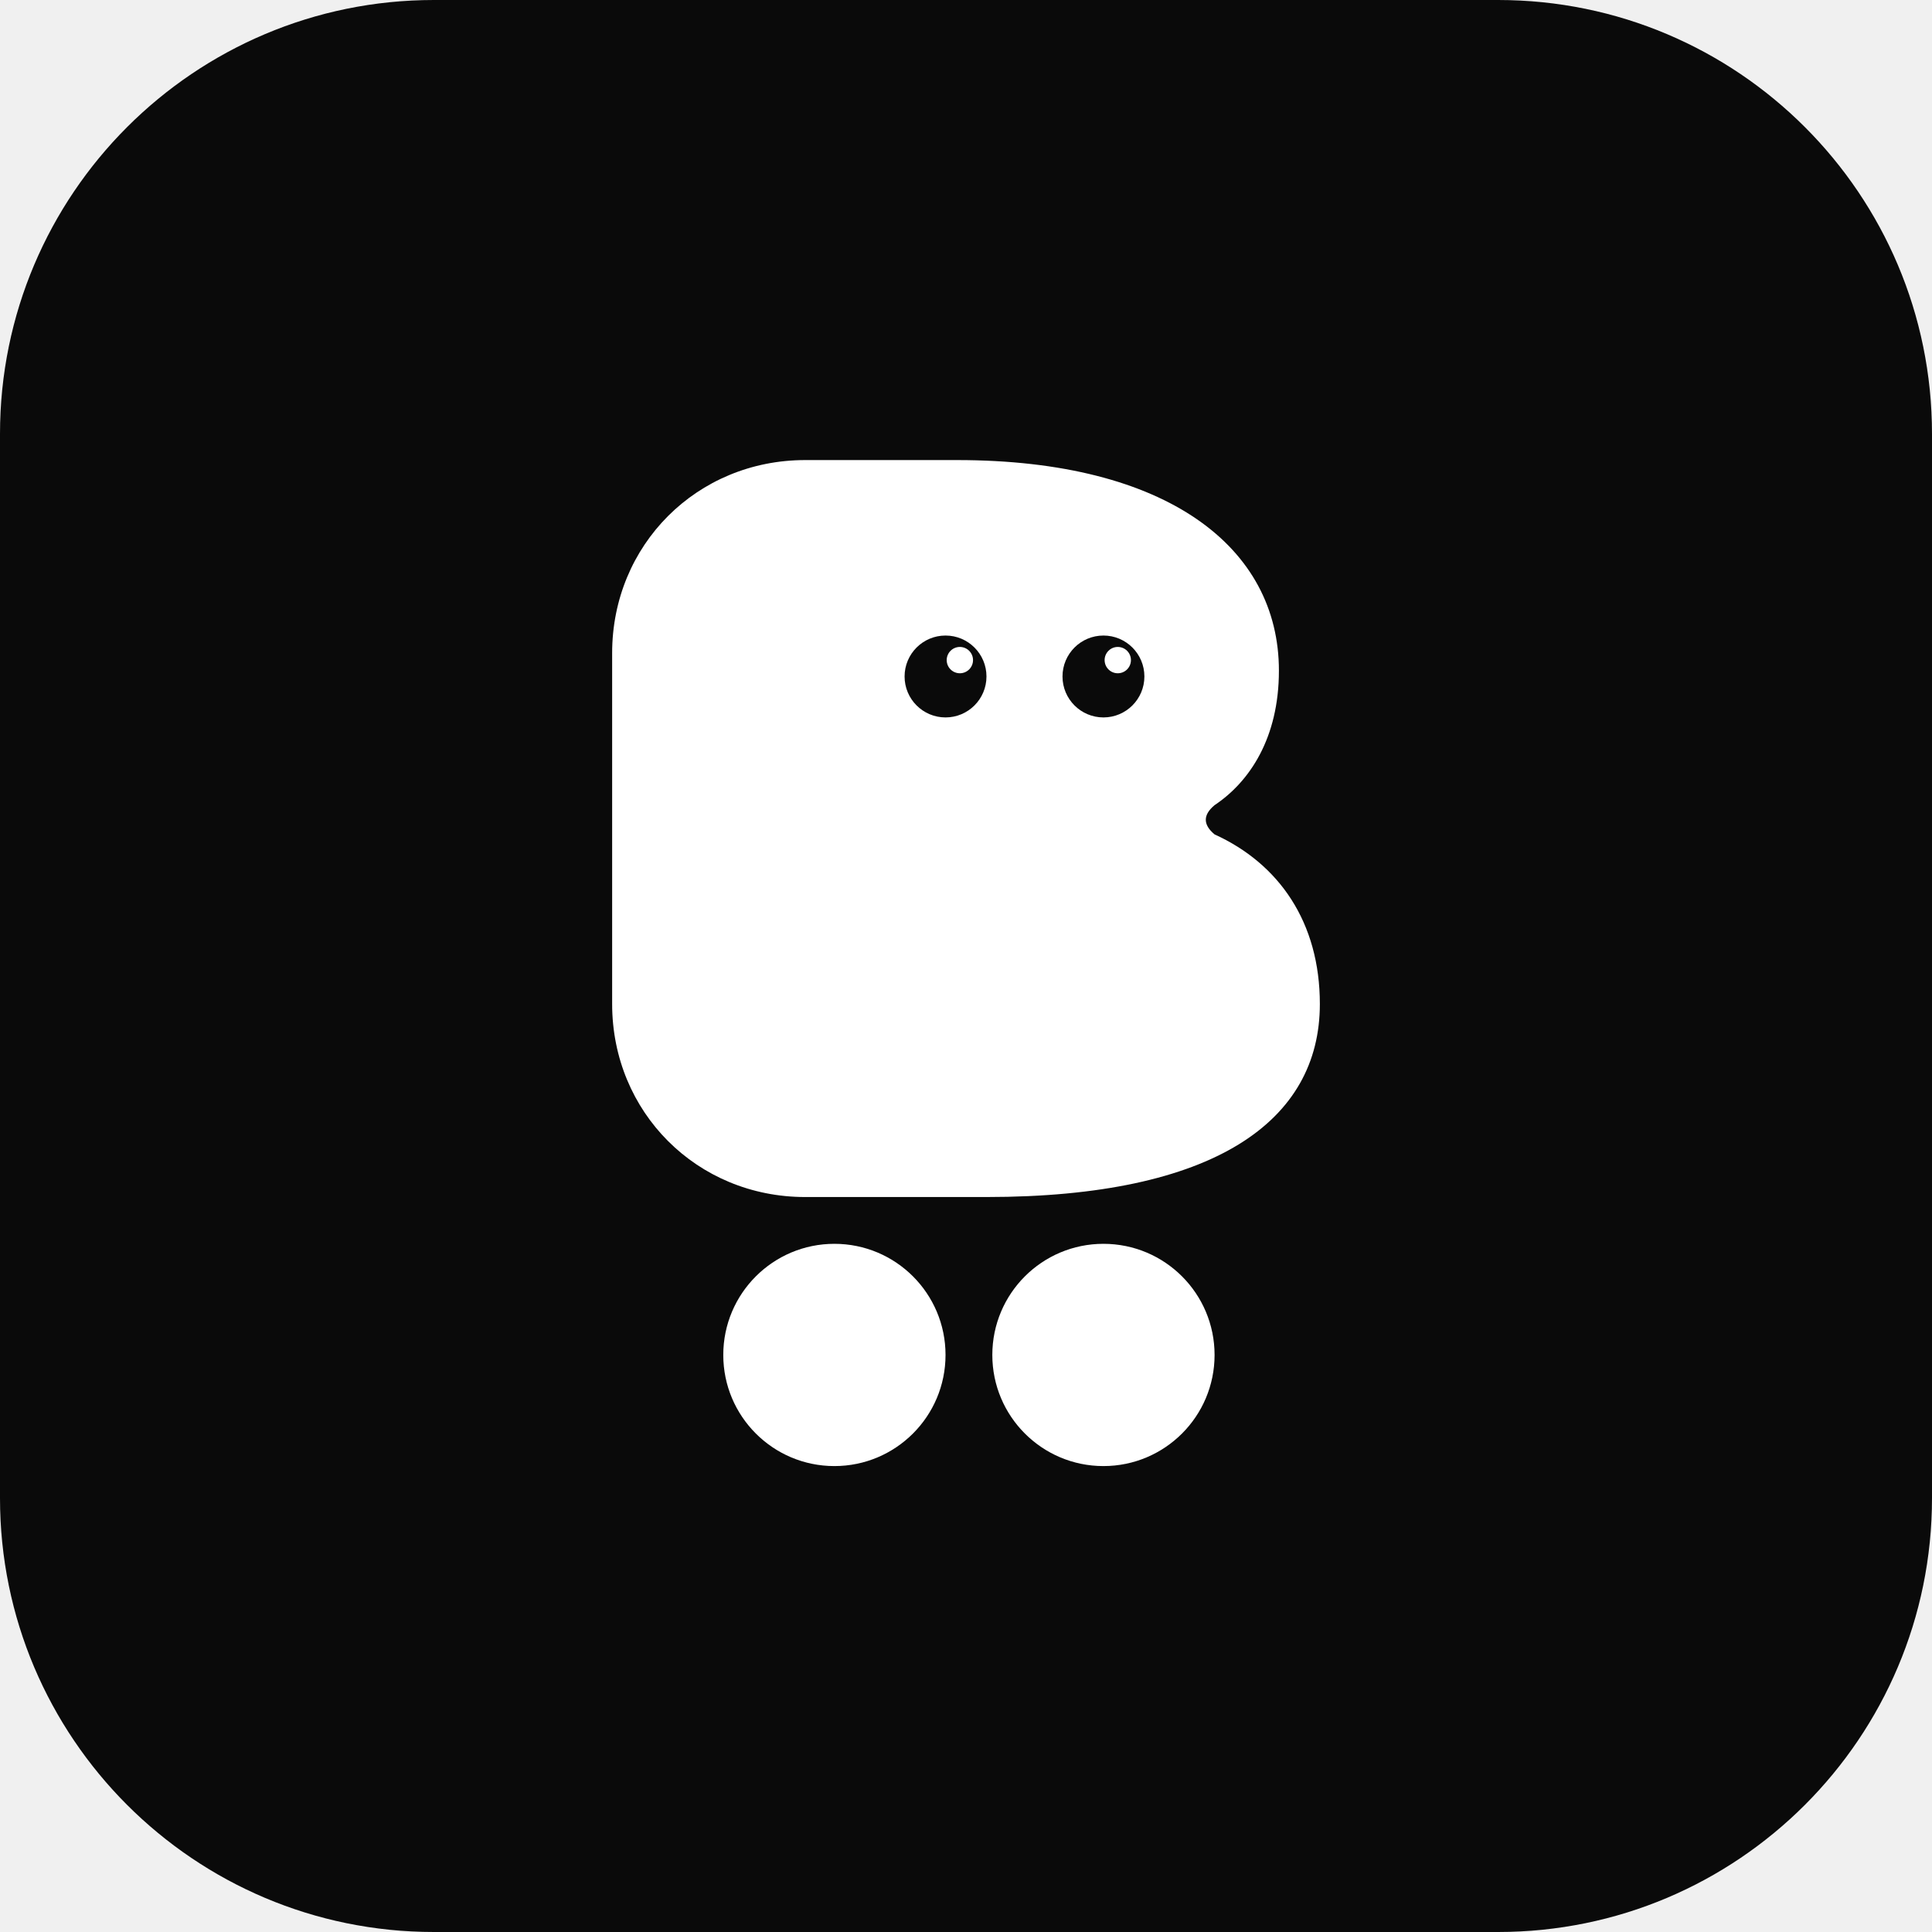
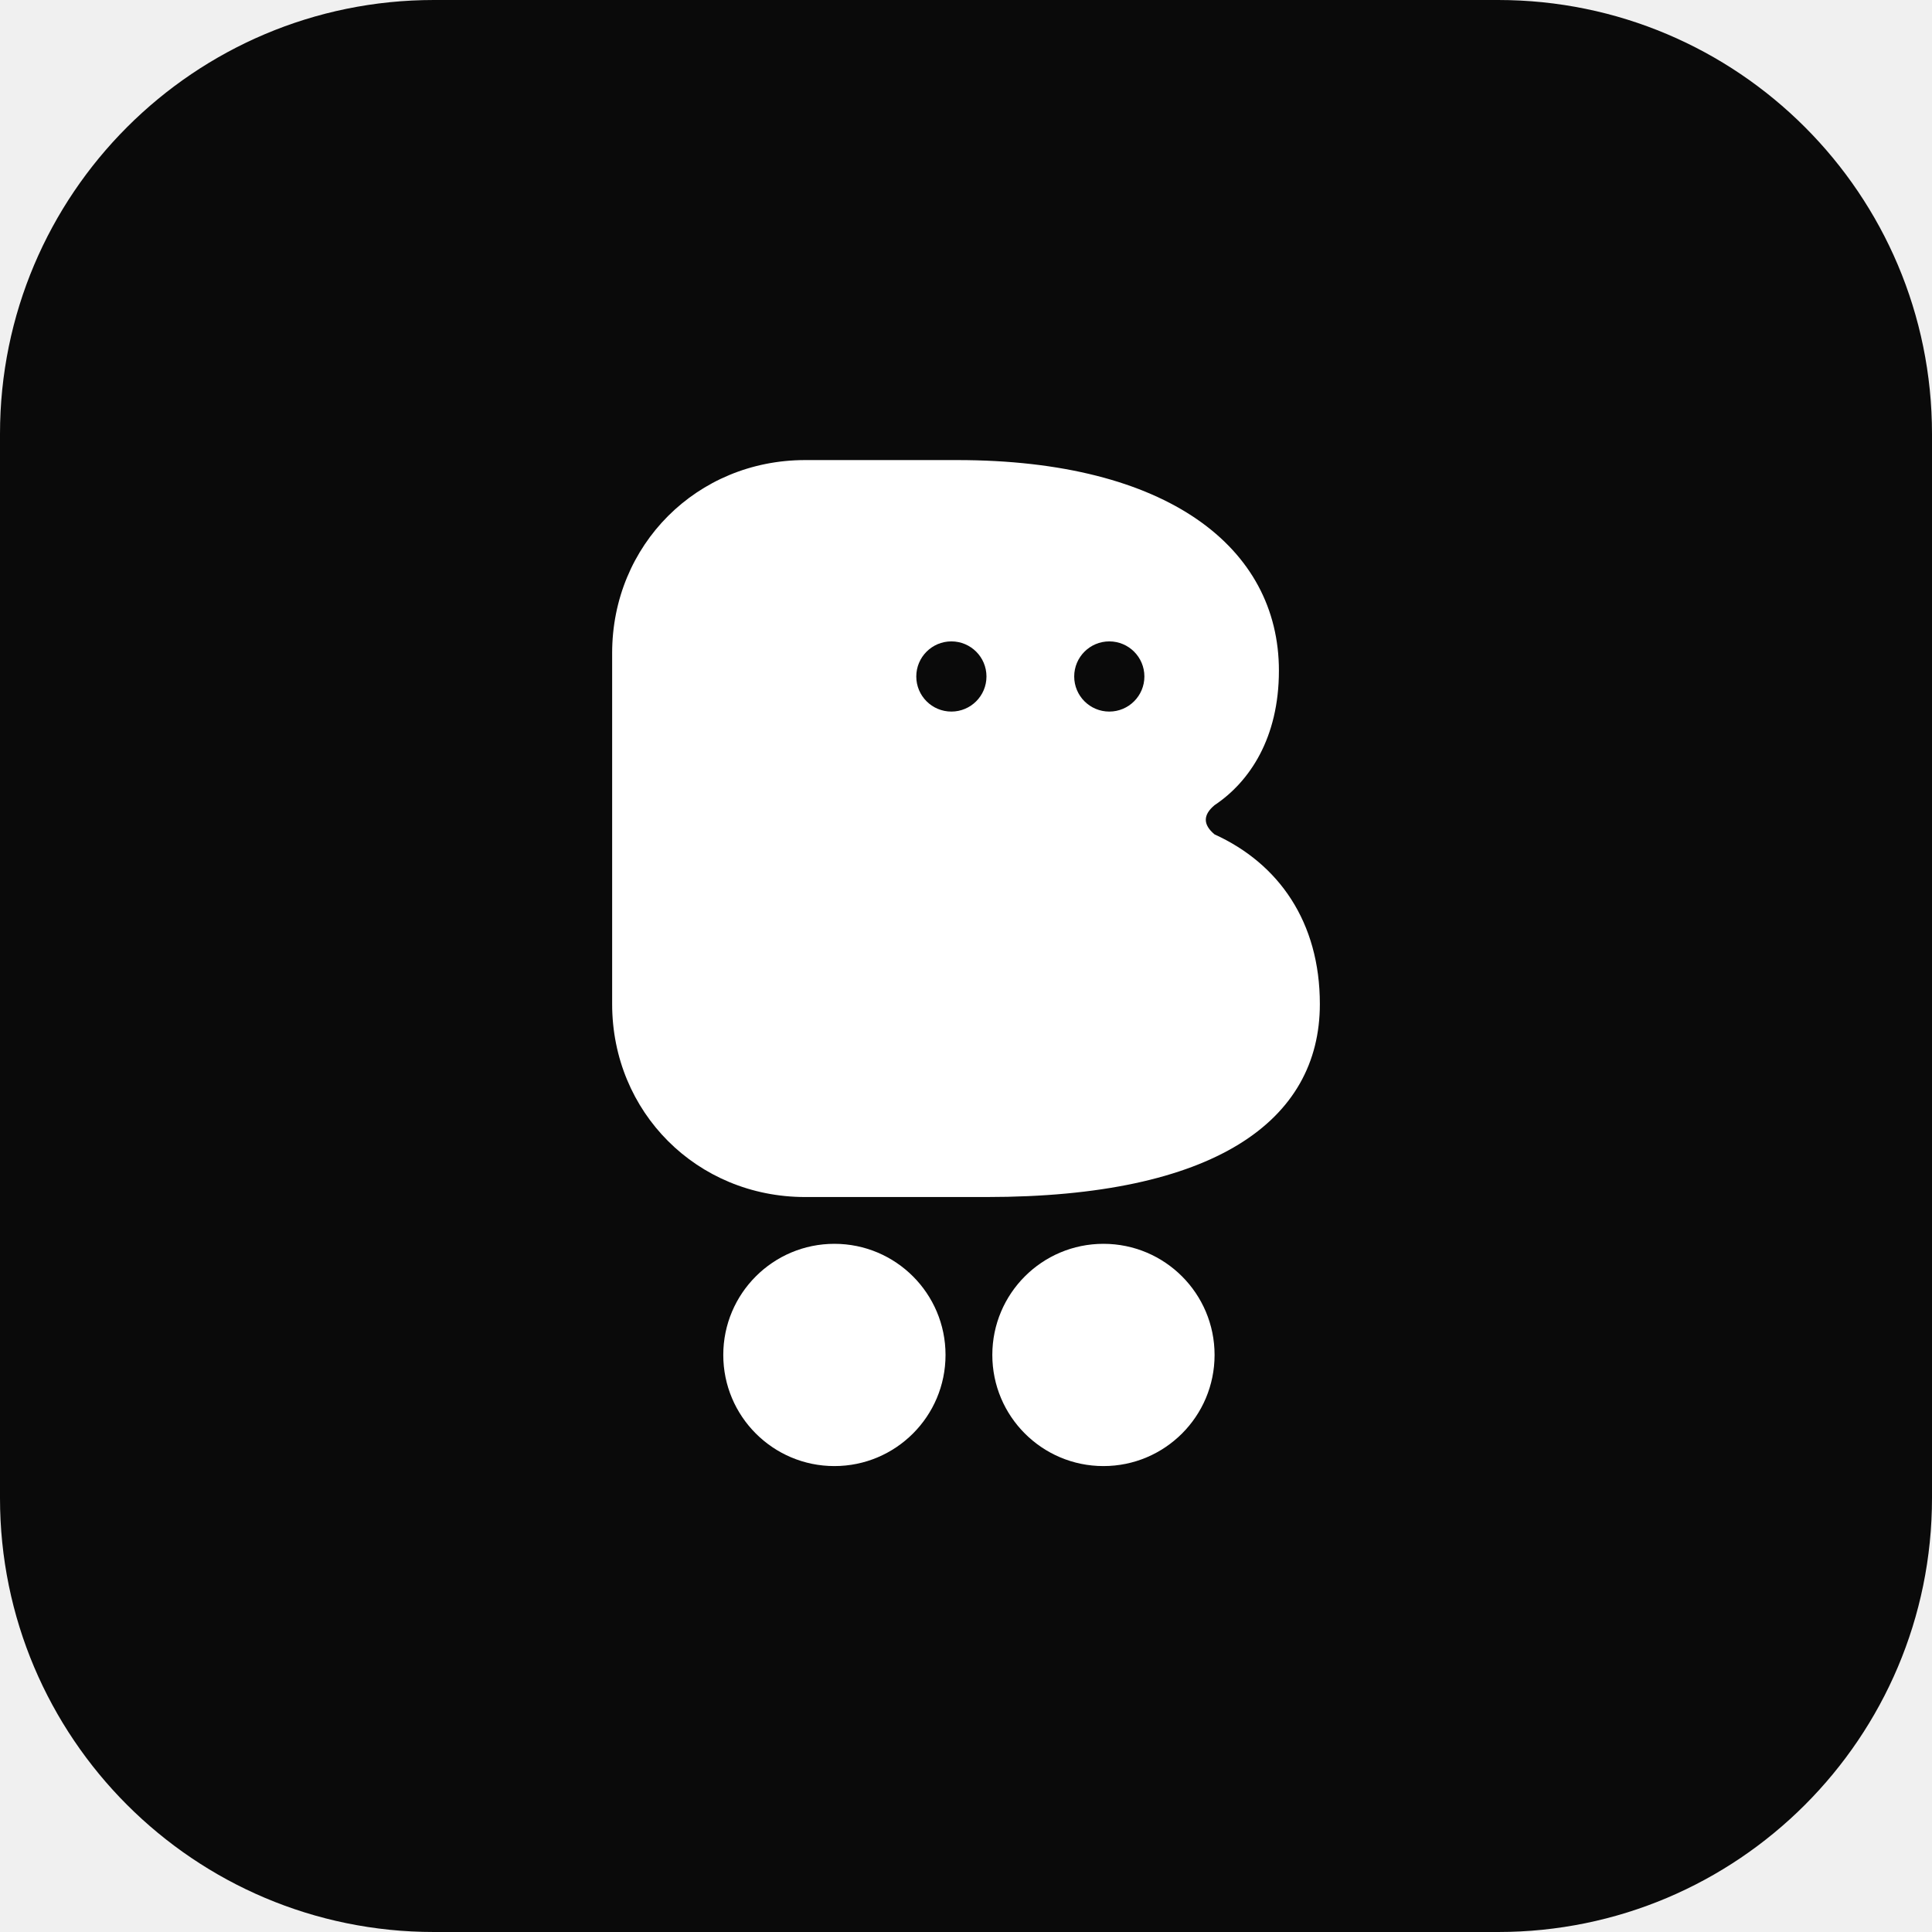
<svg xmlns="http://www.w3.org/2000/svg" width="1024" height="1024" viewBox="0 0 1024 1024">
  <rect width="1024" height="1024" rx="230" fill="#0A0A0A" />
  <g transform="translate(512 512) scale(1.55) translate(-505 -423)">
    <path d="M450 250 H502 C574 250 612 280 612 322 C612 345 602 360 590 368 Q584 373 590 378 C612 388 626 408 626 436 C626 476 590 502 512 502 H450 C413 502 384 473 384 436 V316 C384 279 413 250 450 250 Z" fill="#FFFFFF" />
    <circle cx="460" cy="556" r="38" fill="#FFFFFF" />
    <circle cx="552" cy="556" r="38" fill="#FFFFFF" />
-     <circle cx="498" cy="324" r="14" fill="#0A0A0A" />
-     <circle cx="552" cy="324" r="14" fill="#0A0A0A" />
-     <circle cx="502.9" cy="318.4" r="4.5" fill="#FFFFFF" />
-     <circle cx="556.9" cy="318.4" r="4.5" fill="#FFFFFF" />
+     <circle cx="500" cy="324" r="12" fill="#0A0A0A" />
+     <circle cx="554" cy="324" r="12" fill="#0A0A0A" />
  </g>
</svg>
